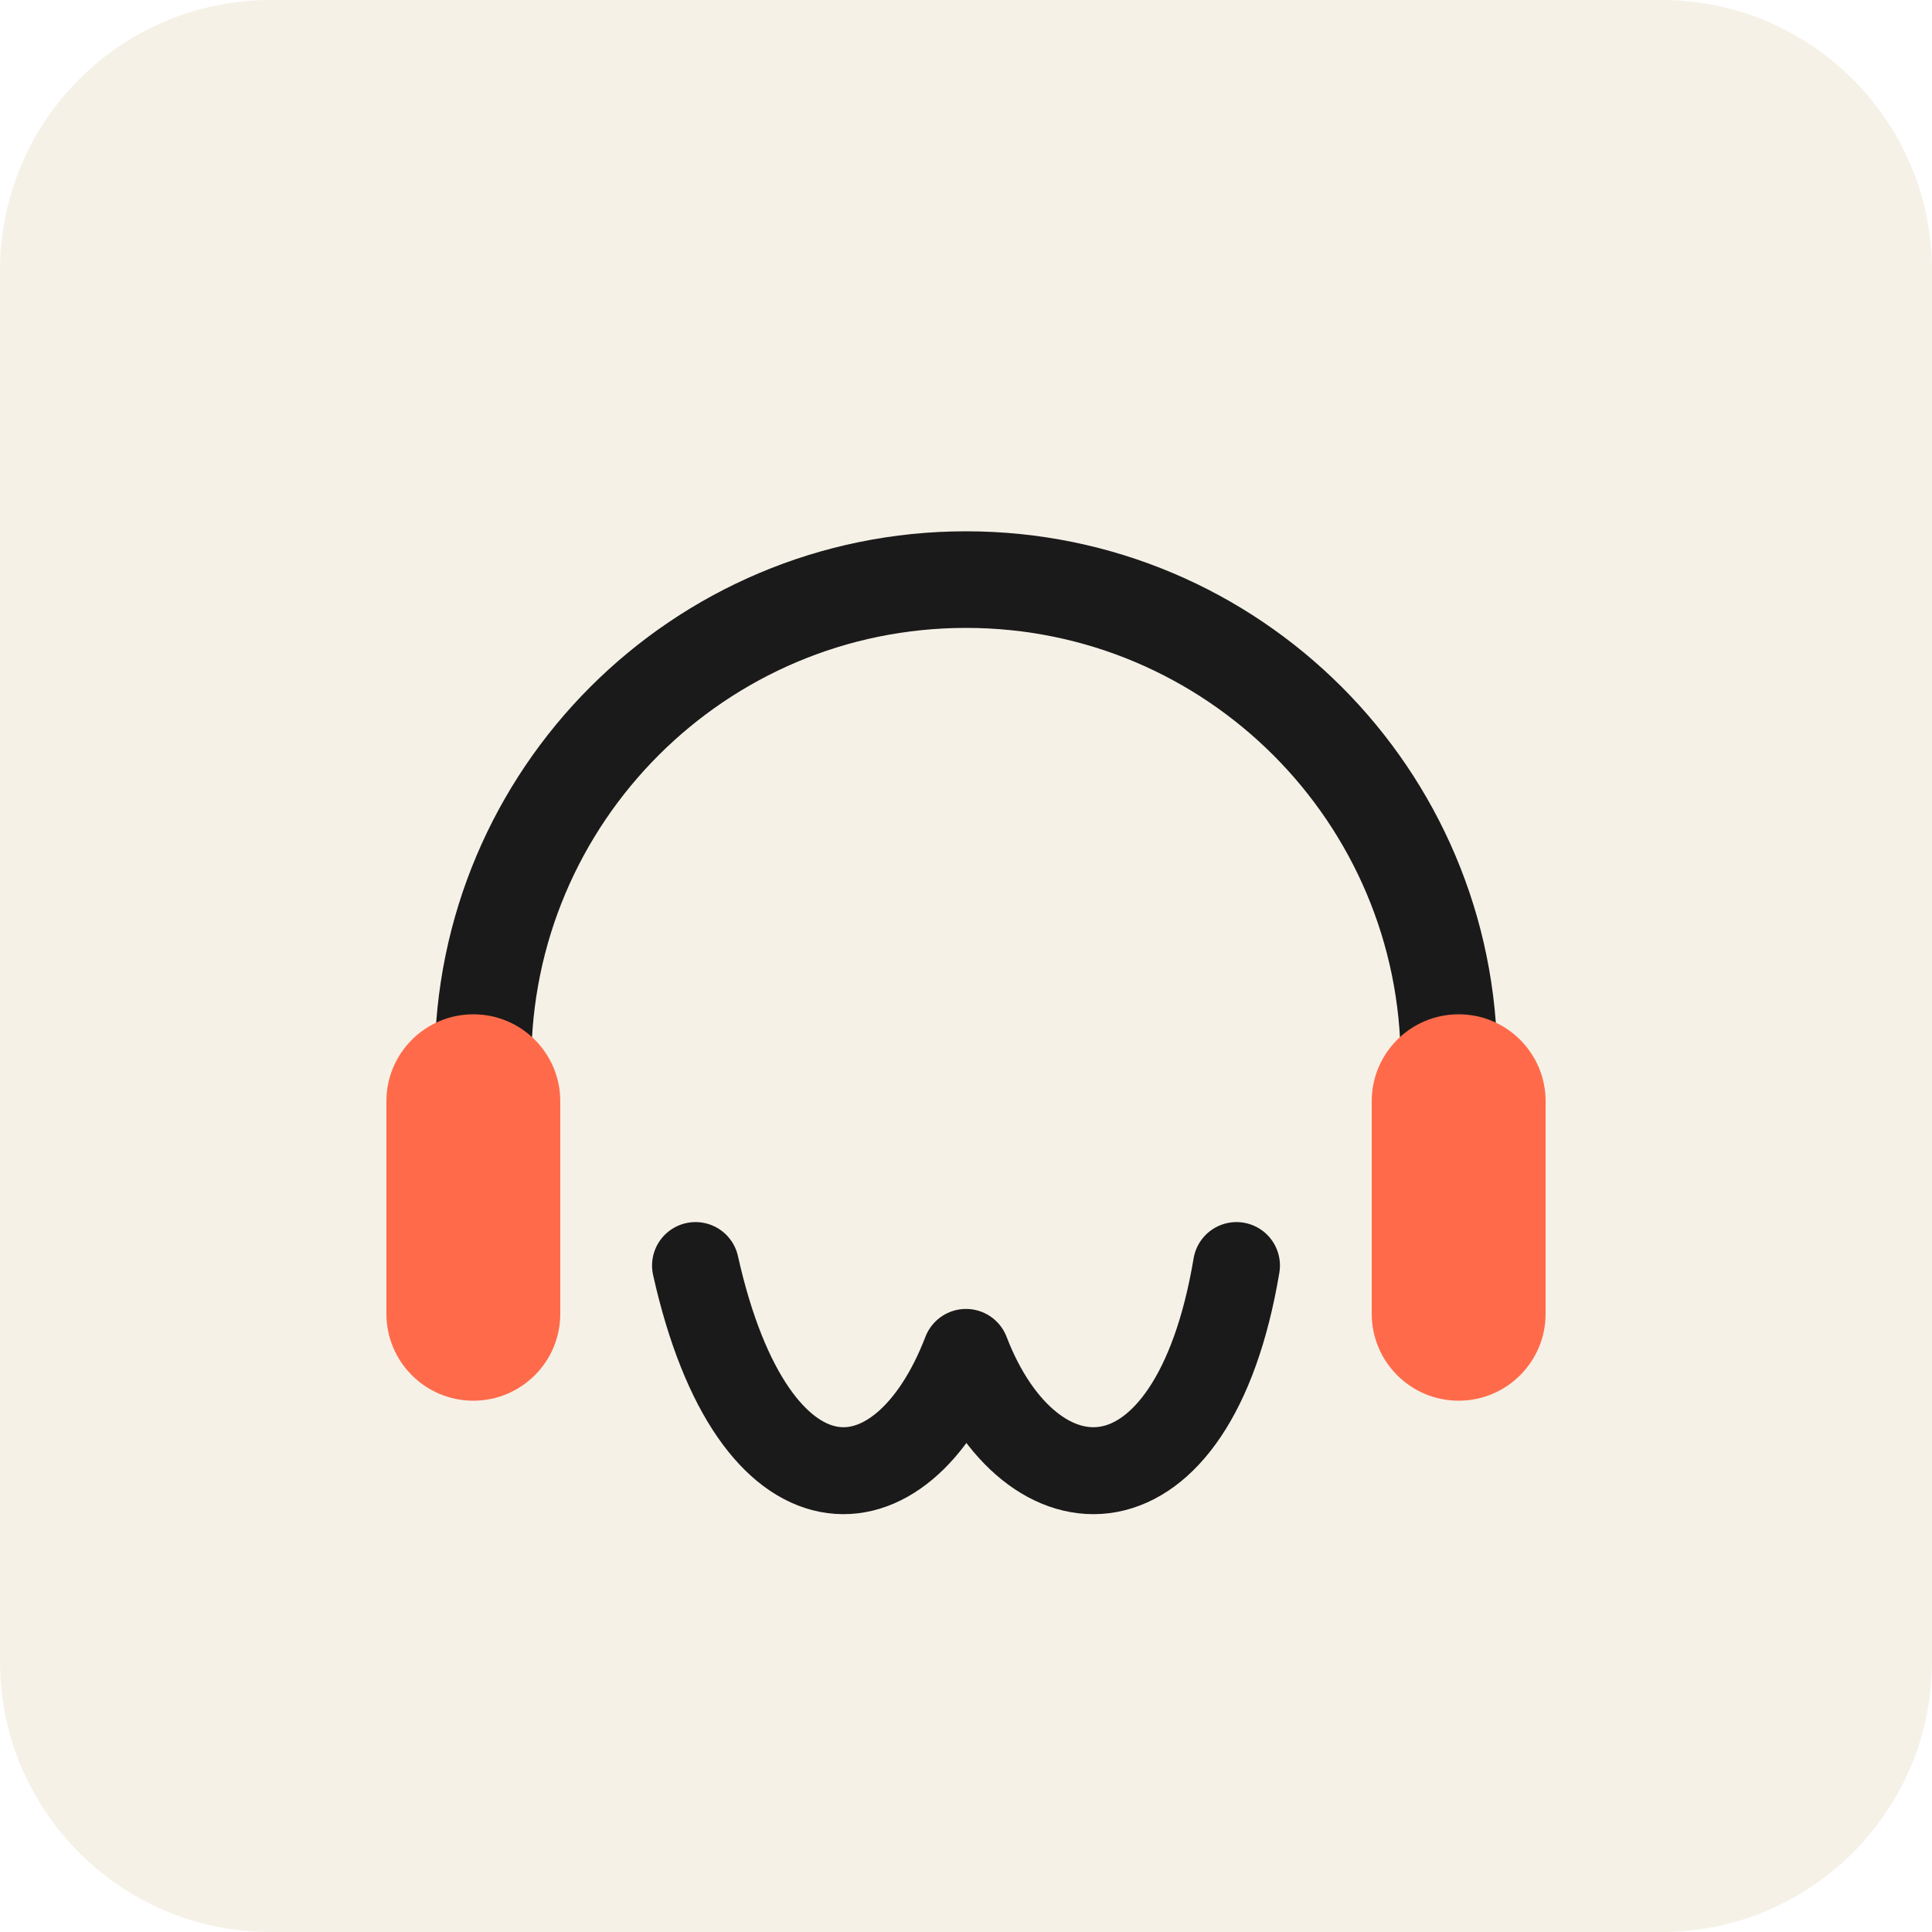
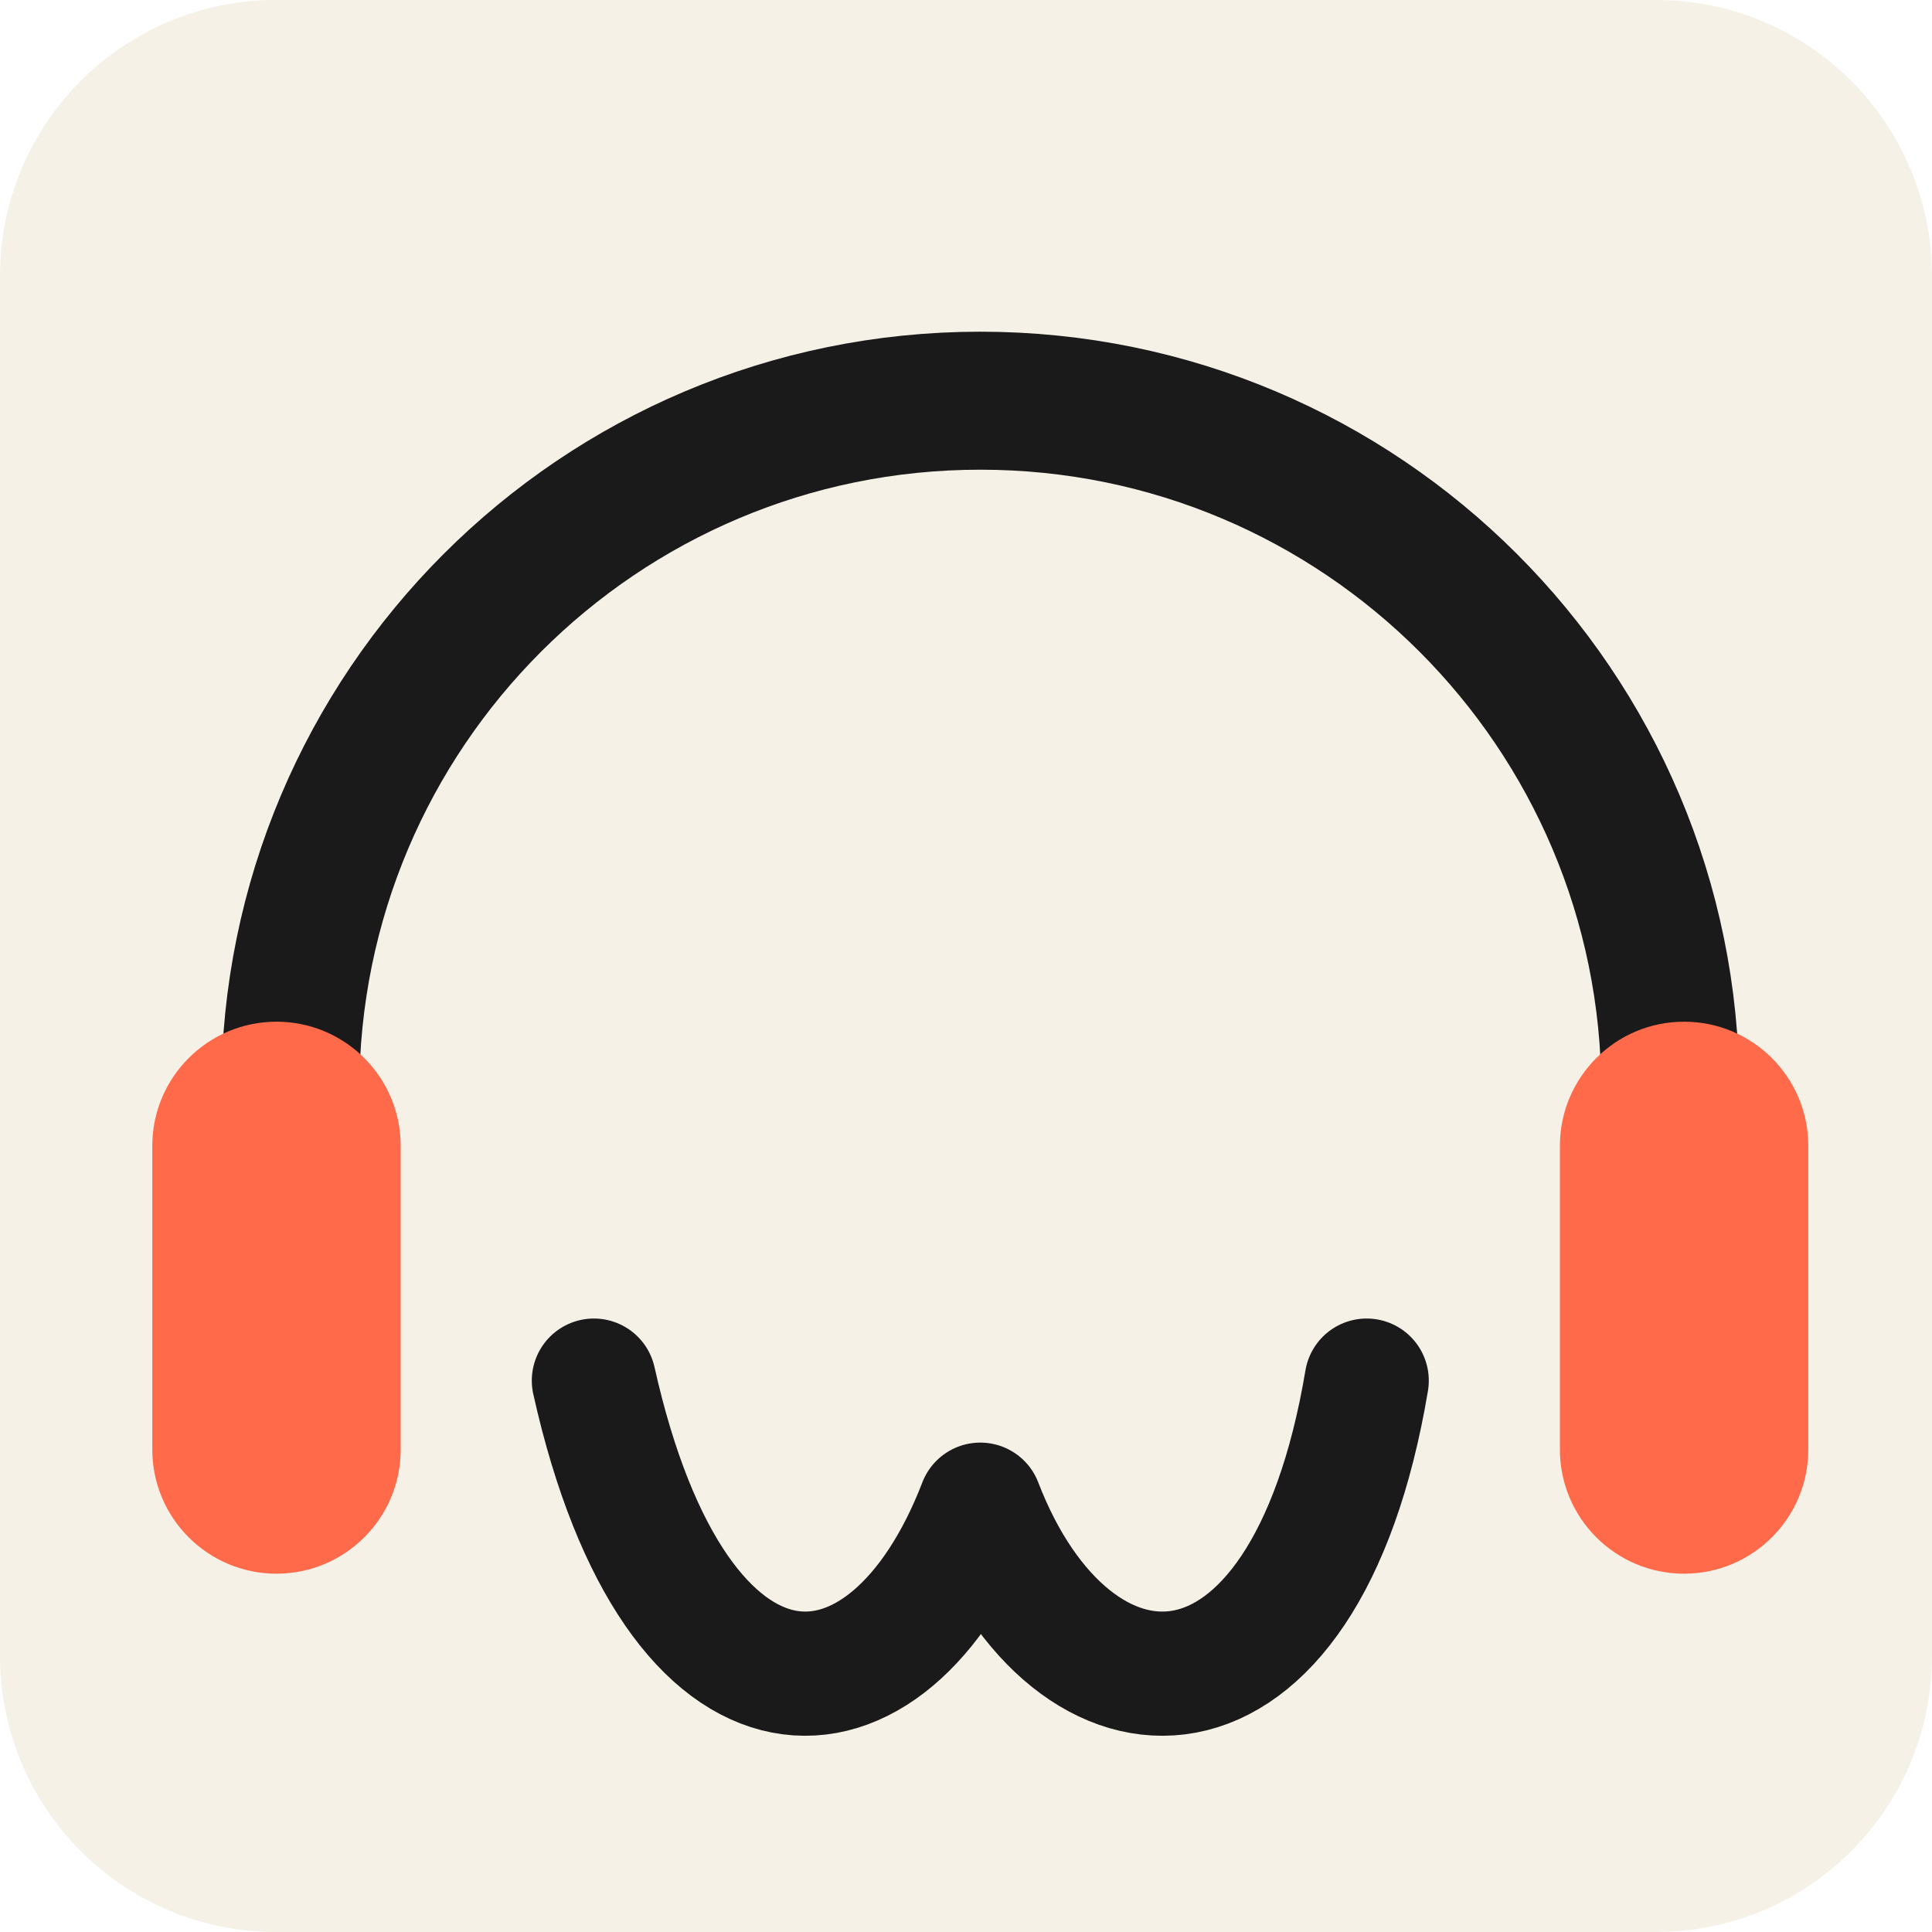
- <svg xmlns="http://www.w3.org/2000/svg" viewBox="0 0 200 200" version="1.1" id="svg3">
+ <svg xmlns="http://www.w3.org/2000/svg" viewBox="0 0 140 140" version="1.1" id="svg3" width="140" height="140">
  <defs id="defs3" />
-   <rect width="200" height="200" rx="28" fill="#F6F1E7" id="rect1" />
-   <path d="M50 110 A50 50 0 0 1 150 110" stroke="#1A1A1A" stroke-width="10" fill="none" stroke-linecap="round" id="path1" />
-   <rect x="40" y="105" width="18" height="40" rx="9" fill="#FF6B4A" id="rect2" />
-   <rect x="142" y="105" width="18" height="40" rx="9" fill="#FF6B4A" id="rect3" />
-   <path d="m 72,131.009 c 6.007,26.906 21.333,26.325 28,8.991 6.667,17.333 23.491,17.915 28,-8.991" stroke="#1a1a1a" stroke-width="9" fill="none" stroke-linecap="round" stroke-linejoin="round" id="path3" />
+   <rect width="140" height="140" rx="20" fill="#f6f1e7" id="rect1" x="0" y="0" style="stroke-width:0.71" />
+   <path d="m 21.036,79.036 a 50,50 0 0 1 100,0" stroke="#1a1a1a" stroke-width="10" fill="none" stroke-linecap="round" id="path1" />
+   <rect x="11.036" y="74.036" width="18" height="40" rx="9" fill="#ff6b4a" id="rect2" />
+   <rect x="113.036" y="74.036" width="18" height="40" rx="9" fill="#ff6b4a" id="rect3" />
+   <path d="m 43.036,100.045 c 6.007,26.906 21.333,26.325 28,8.991 6.667,17.333 23.491,17.915 28,-8.991" stroke="#1a1a1a" stroke-width="9" fill="none" stroke-linecap="round" stroke-linejoin="round" id="path3" />
</svg>
